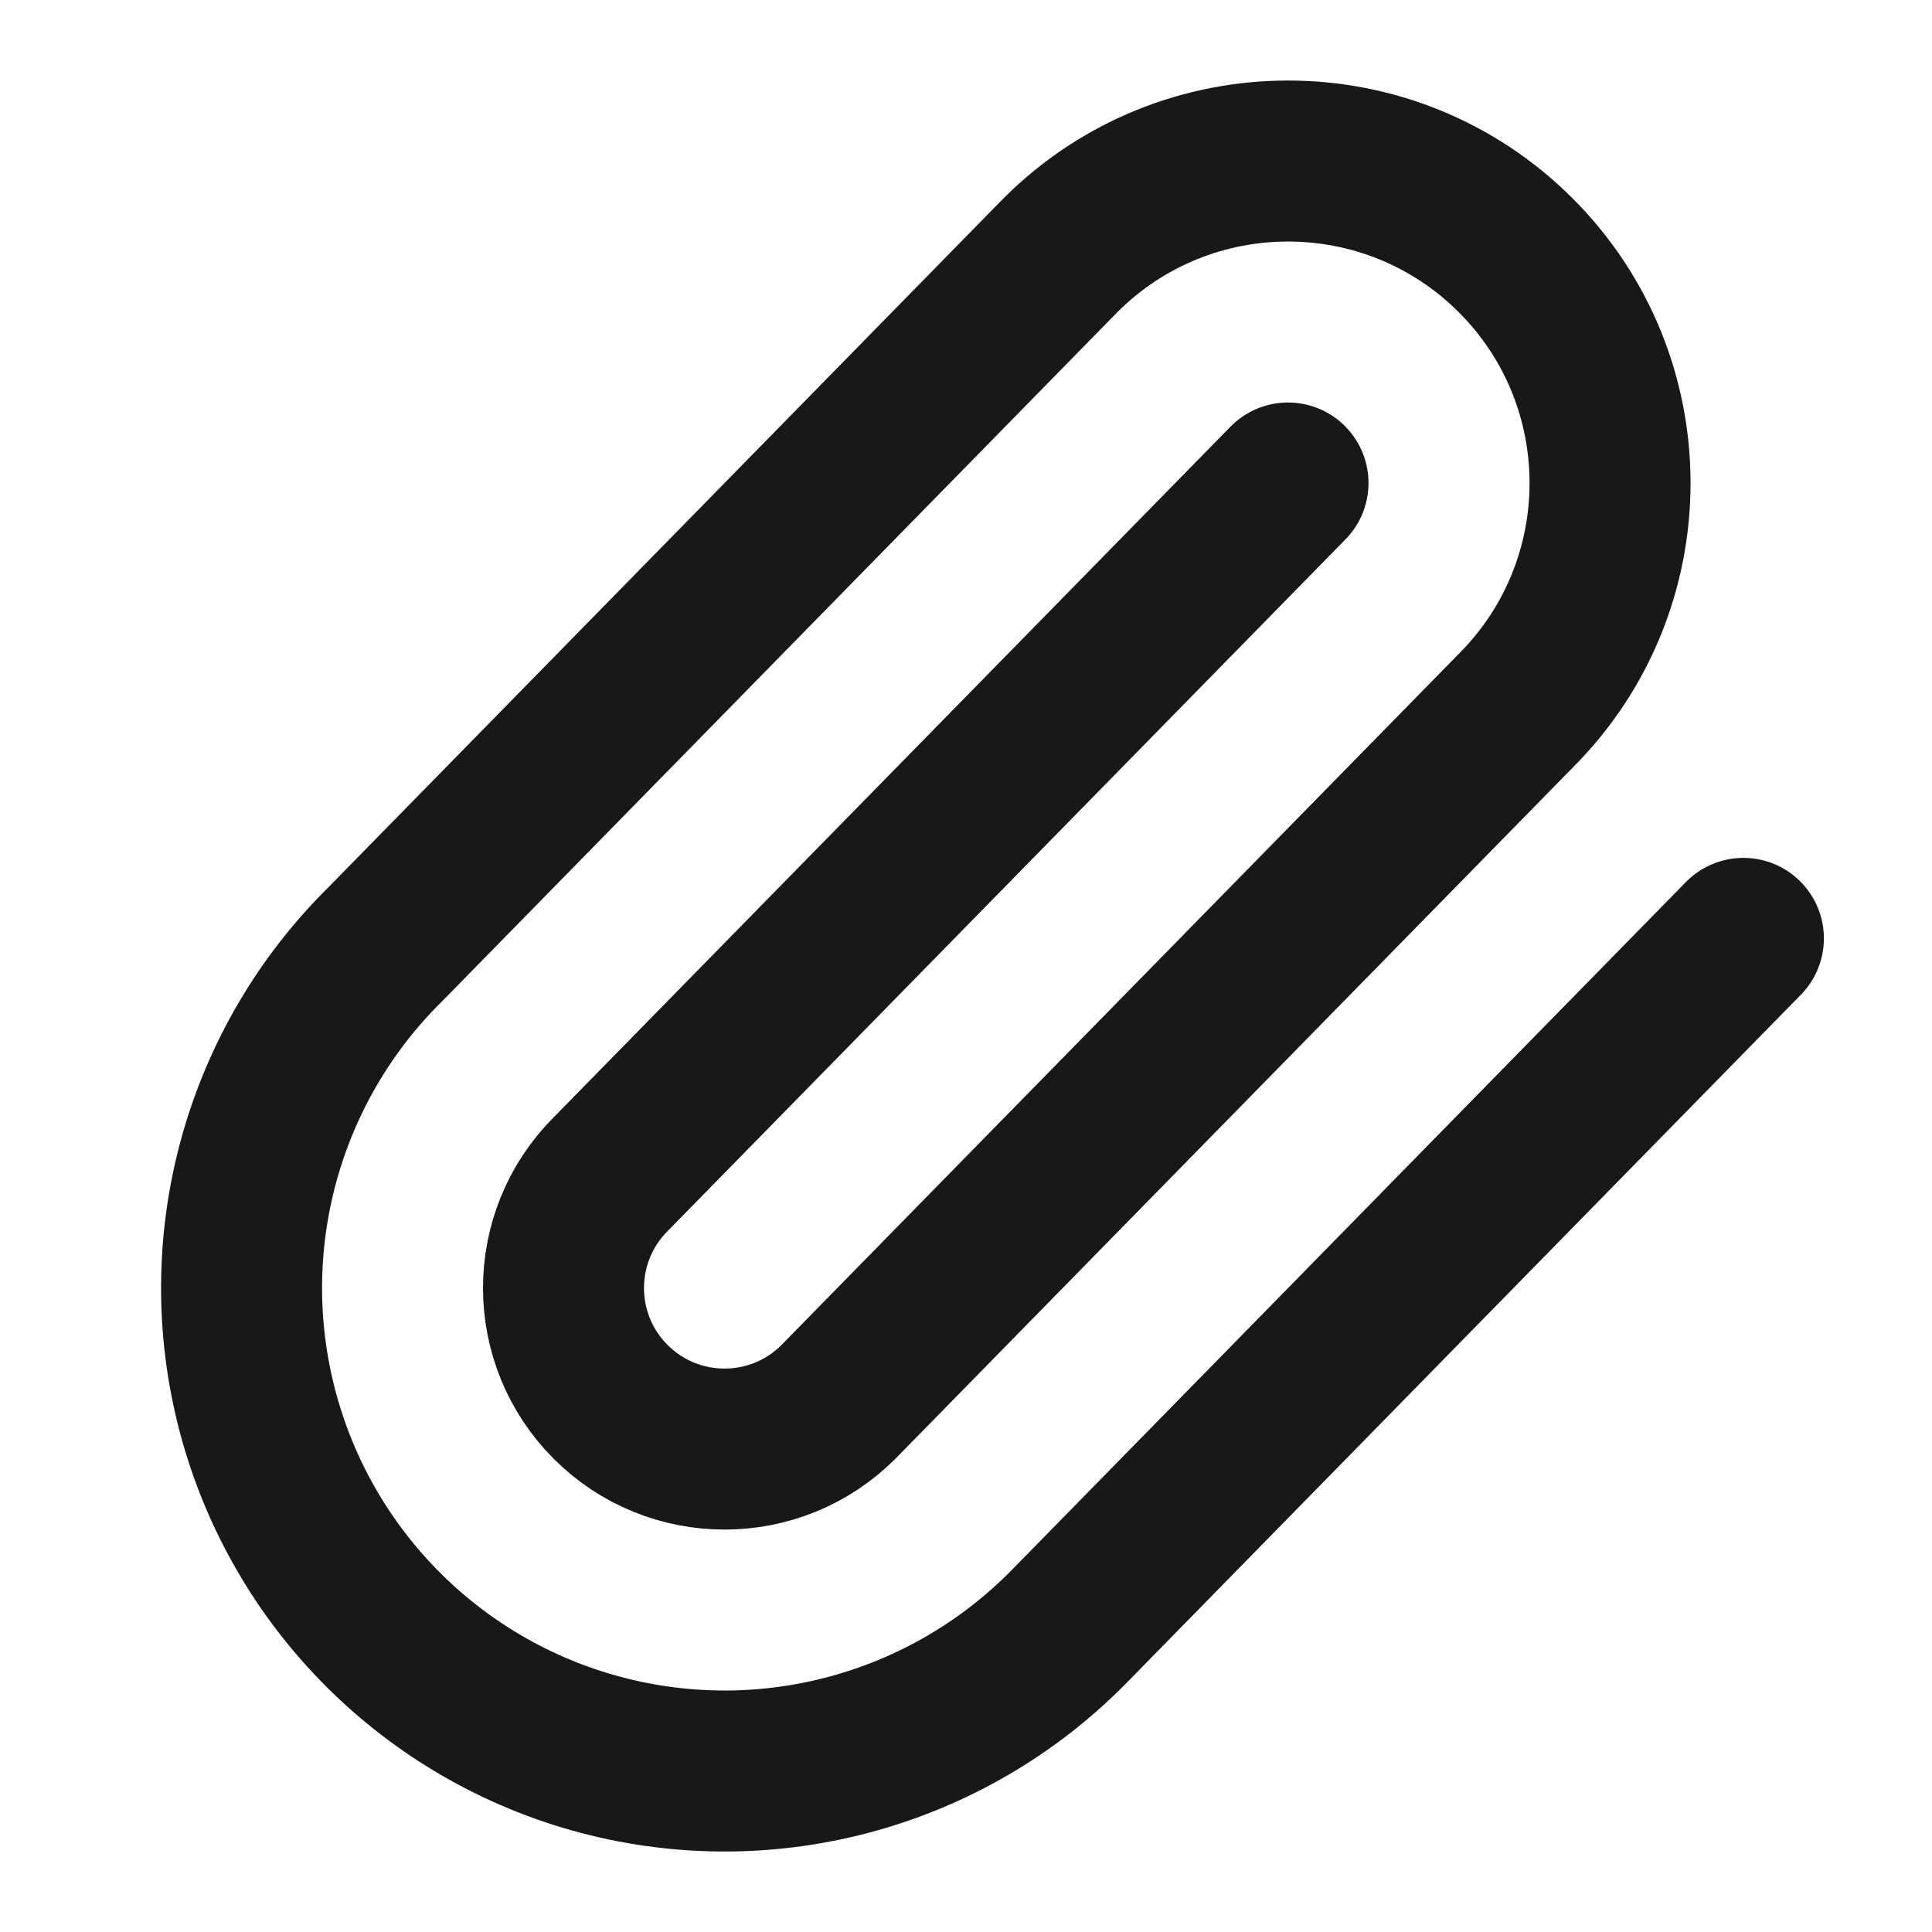
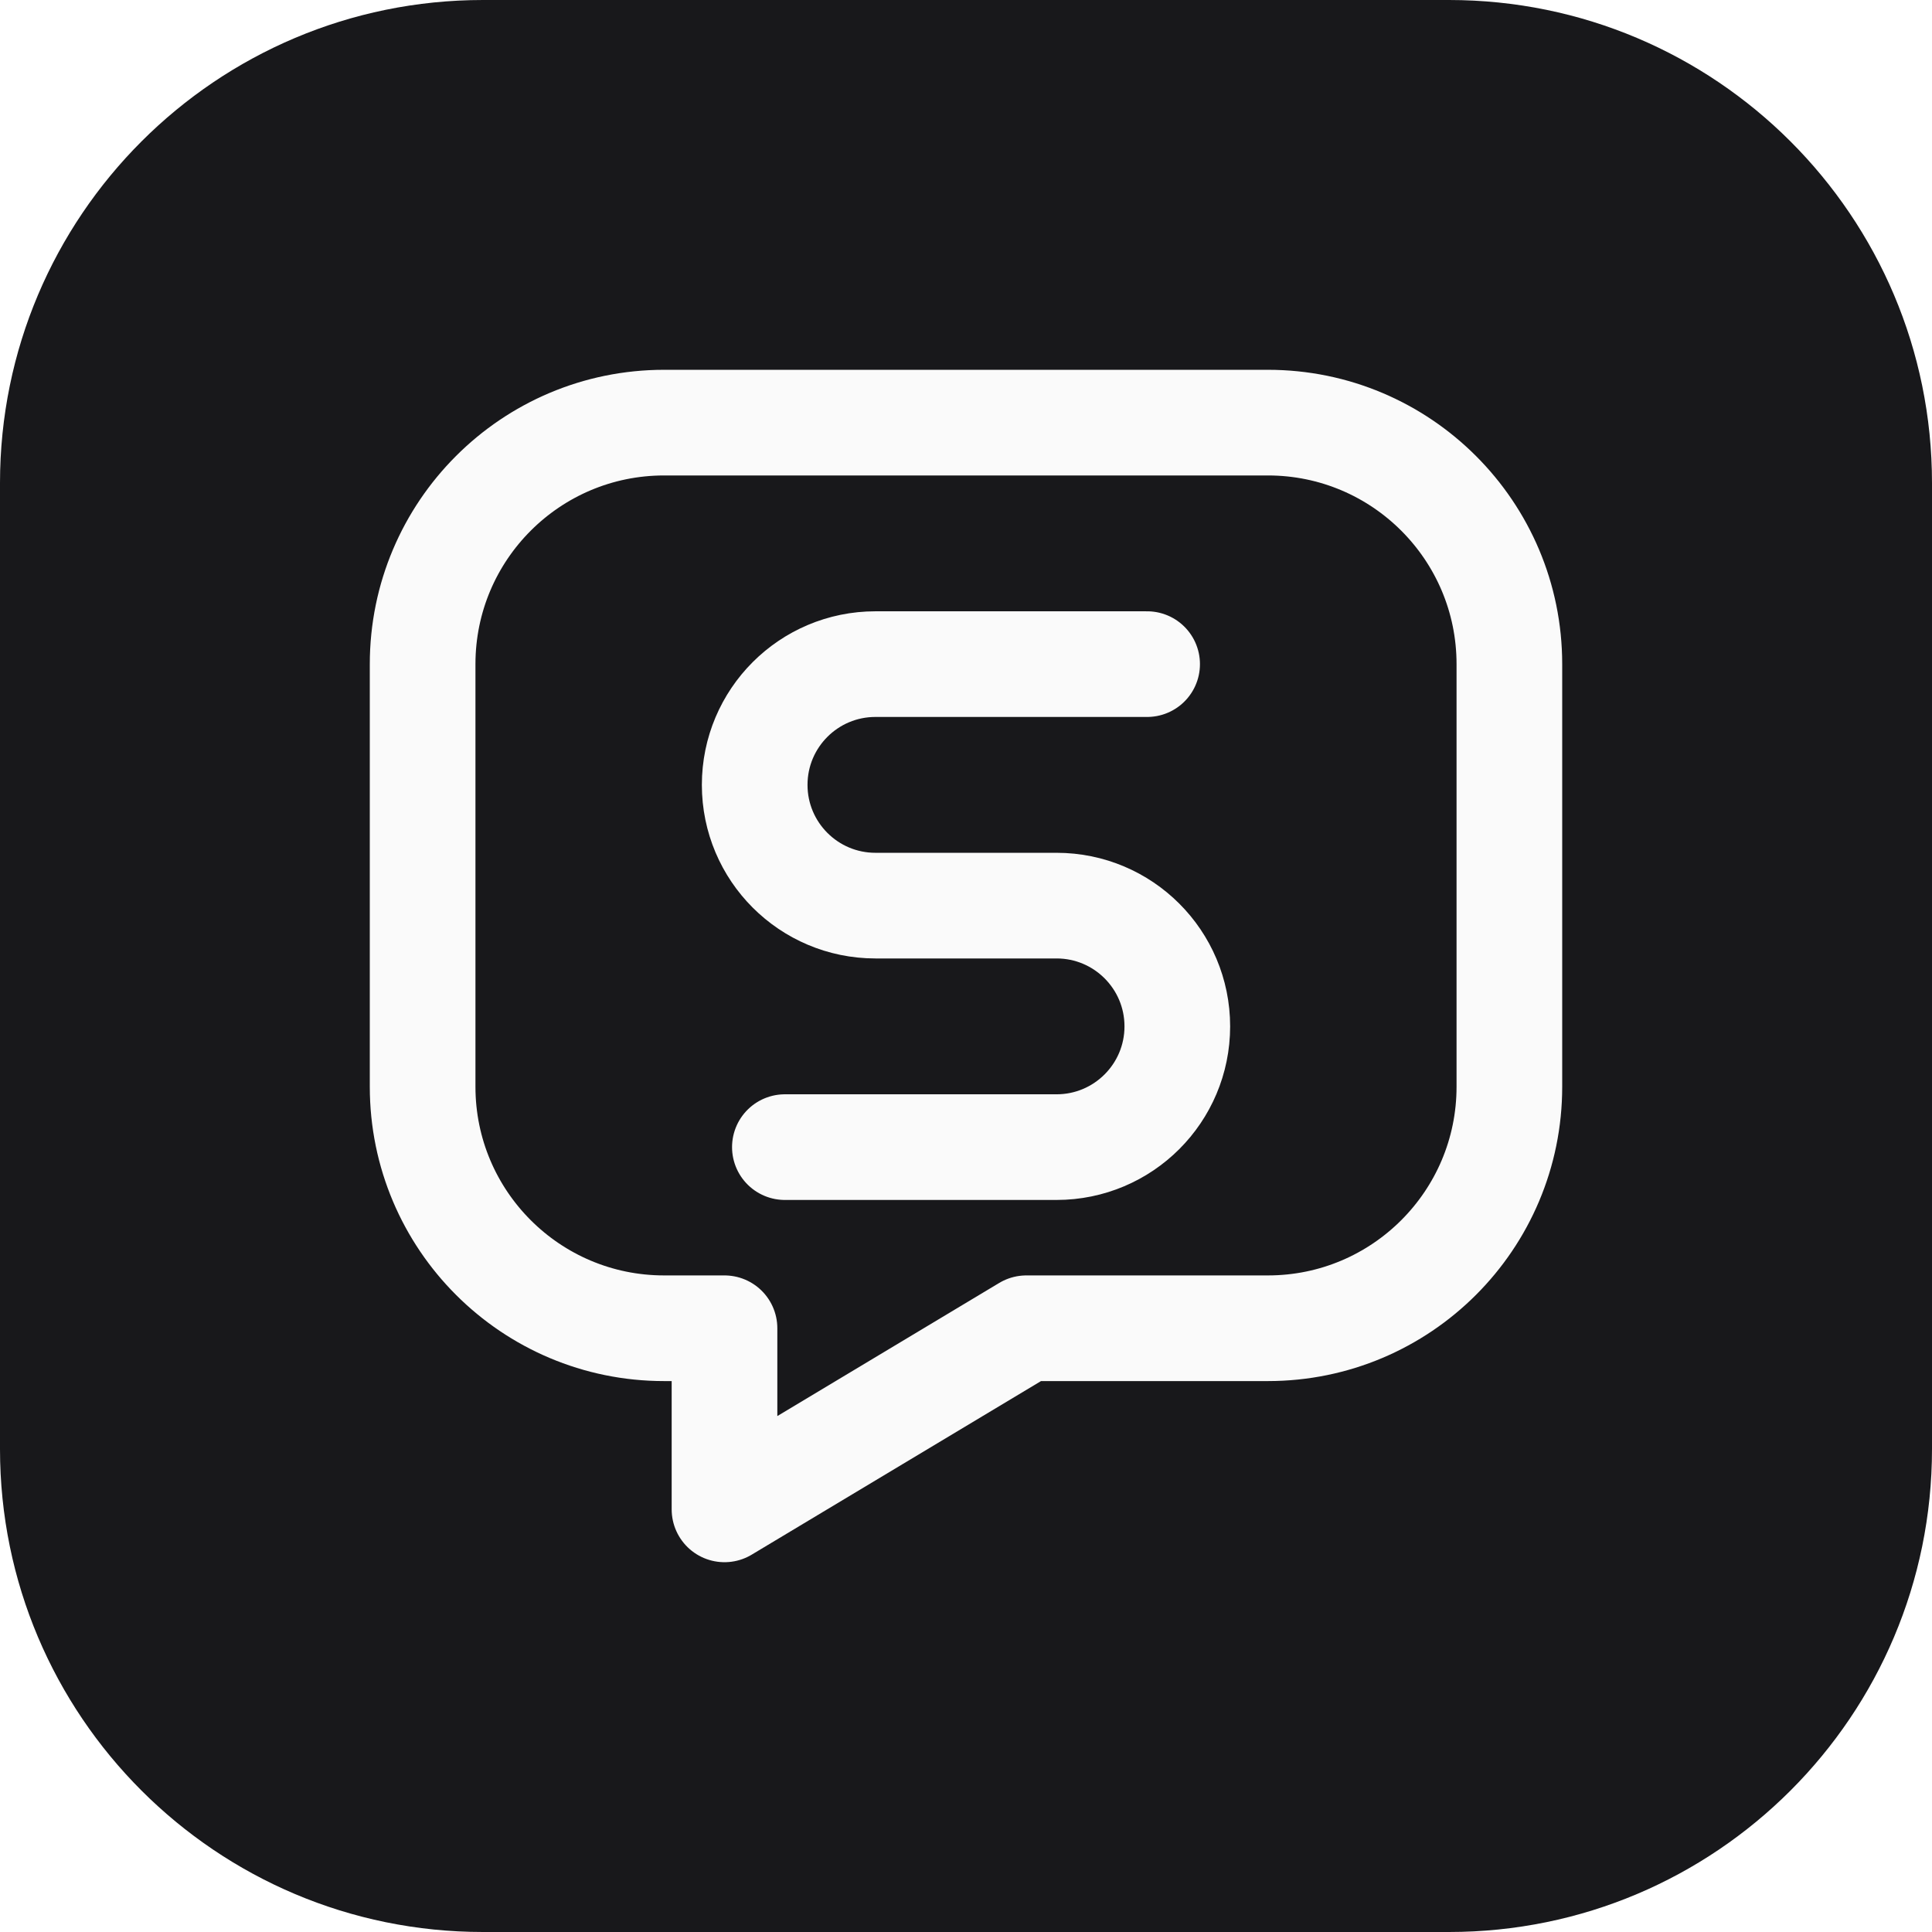
- <svg xmlns="http://www.w3.org/2000/svg" viewBox="0 0 24 24" fill="none" stroke-linecap="round" stroke-linejoin="round">
-   <style>
-     path { stroke: #18181b; }
-     @media (prefers-color-scheme: dark) {
-       path { stroke: #e4e4e7; }
-     }
-   </style>
-   <path stroke-width="2" d="m16 6-8.414 8.586a2 2 0 0 0 2.829 2.829l8.414-8.586a4 4 0 1 0-5.657-5.657l-8.379 8.551a6 6 0 1 0 8.485 8.485l8.379-8.551" />
+ <svg xmlns="http://www.w3.org/2000/svg" viewBox="0 0 32 32">
+   <rect width="32" height="32" rx="8" fill="#18181b" />
+   <g transform="translate(4 4)" fill="none" stroke="#fafafa" stroke-width="1.75" stroke-linecap="round" stroke-linejoin="round">
+     <path d="M7 3h10a4 4 0 0 1 4 4v7a4 4 0 0 1-4 4h-4l-5 3v-3H7a4 4 0 0 1-4-4V7a4 4 0 0 1 4-4Z M15 7h-4.5a2 2 0 0 0 0 4h3a2 2 0 0 1 0 4H9" />
+   </g>
</svg>
